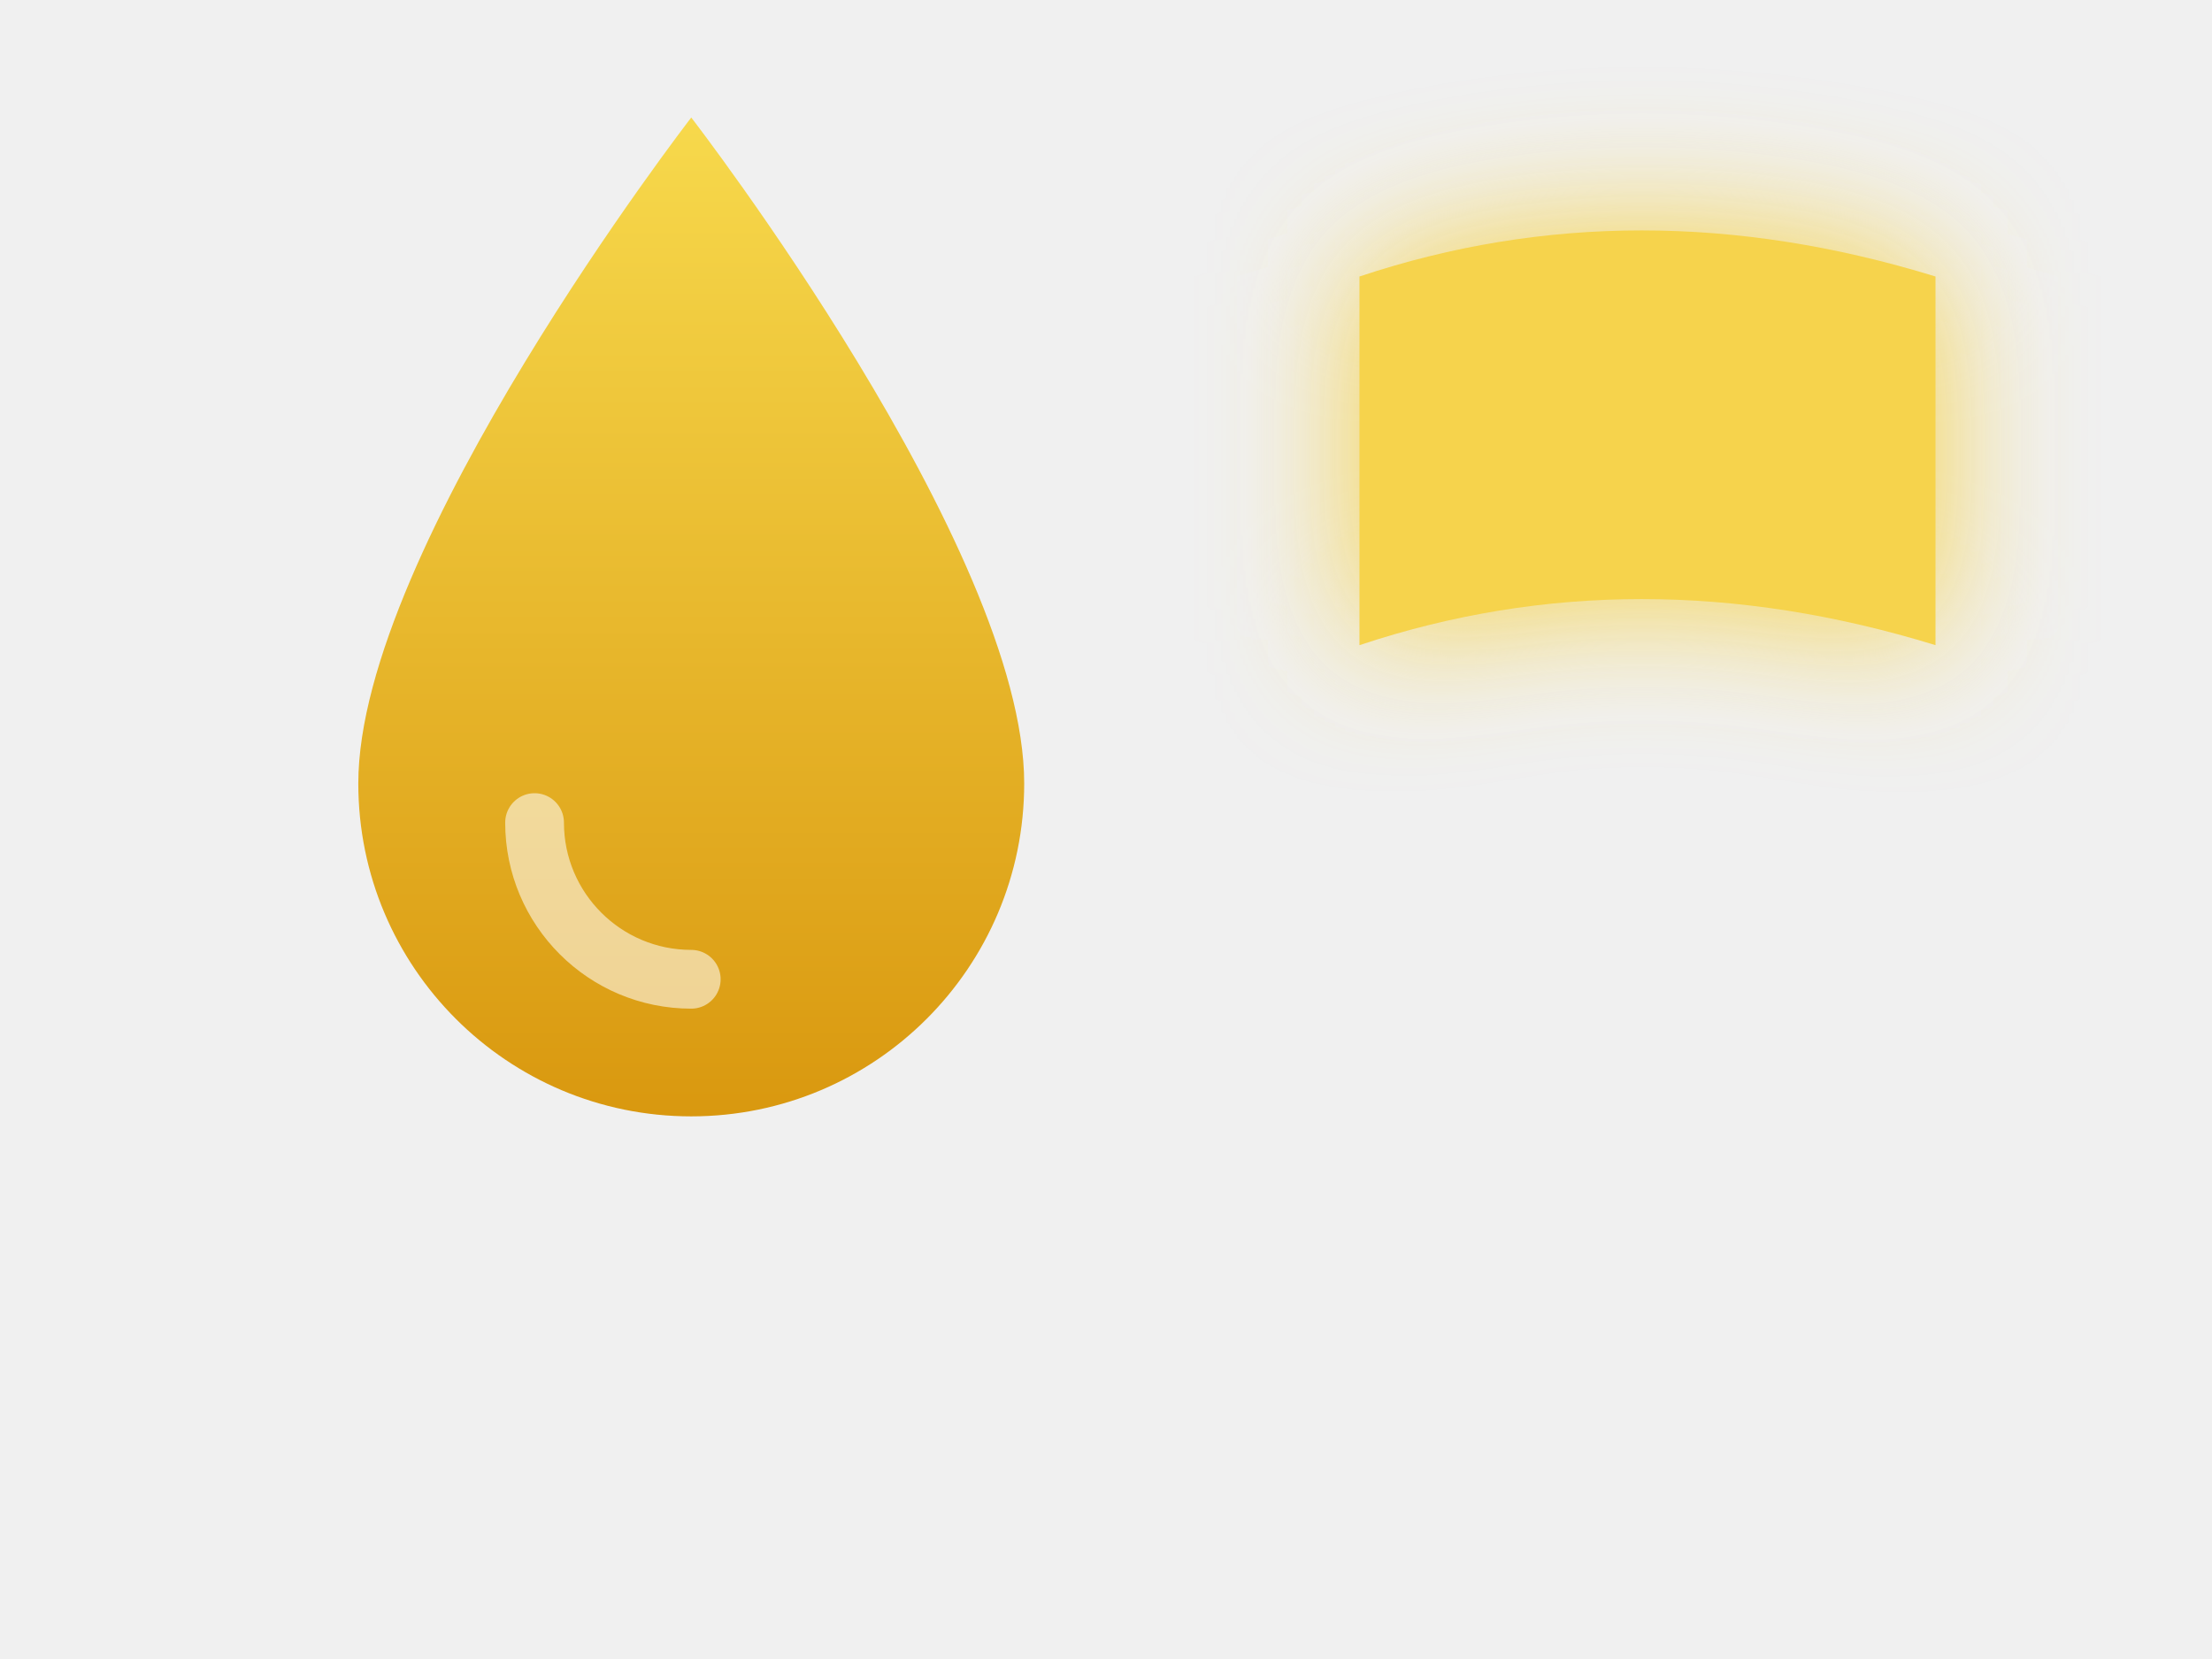
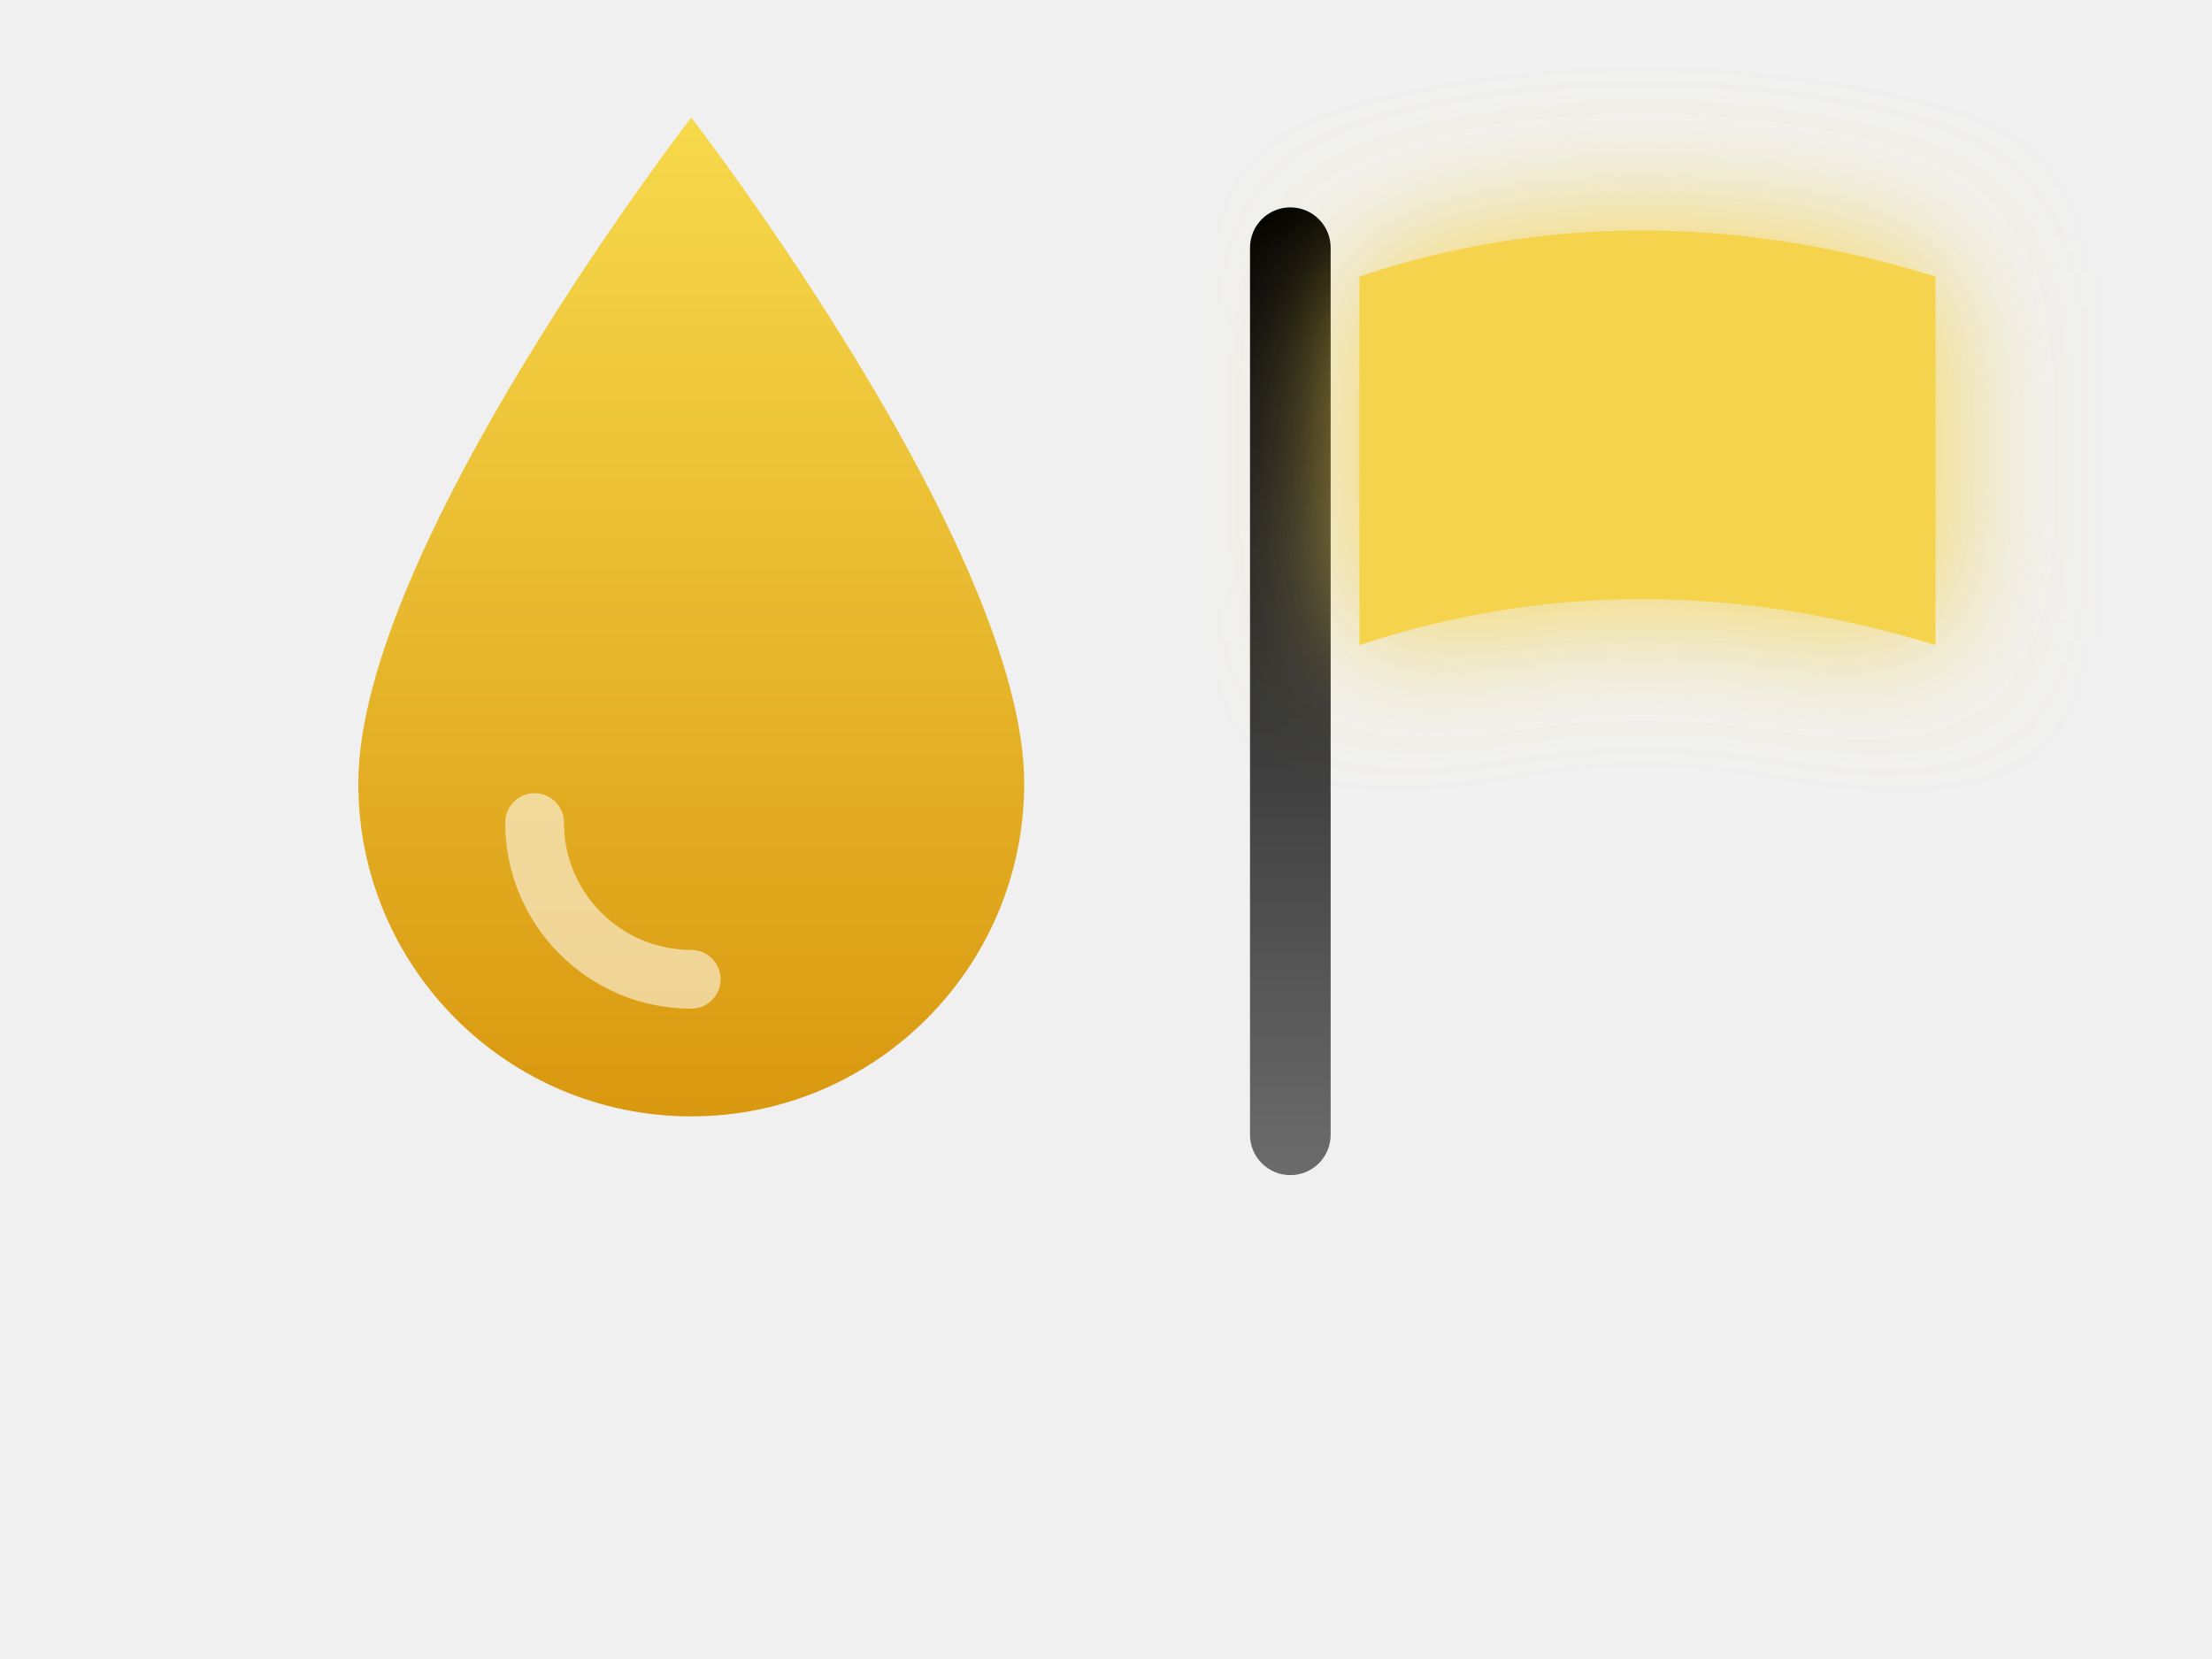
<svg xmlns="http://www.w3.org/2000/svg" viewBox="0 0 96 72">
  <defs>
    <linearGradient id="ambG" x1="0" y1="0" x2="0" y2="1">
      <stop stop-color="#f7d94c" />
      <stop offset="1" stop-color="#d9980f" />
    </linearGradient>
    <linearGradient id="mtl" x1="0" y1="0" x2="0" y2="1">
      <stop stop-color="{{graphic1Color}}" />
      <stop offset="1" stop-color="{{graphic1Color}}" stop-opacity="0.55" />
    </linearGradient>
    <filter id="glow" x="-80%" y="-80%" width="260%" height="260%">
      <feGaussianBlur stdDeviation="3" />
    </filter>
  </defs>
  <g transform="translate(30 0) scale(0.85)">
    <path d="M0 6 C0 6 -17 28 -17 40 a17 17 0 0 0 34 0 C17 28 0 6 0 6 Z" fill="url(#ambG)" />
    <path d="M-8 42 a8 8 0 0 0 8 8" fill="none" stroke="#ffffff" stroke-width="3" stroke-linecap="round" opacity="0.55" />
  </g>
-   <line x1="56" y1="10" x2="56" y2="50" stroke="url(#mtl)" stroke-width="3.5" stroke-linecap="round" />
+   <rect x="54.25" y="9" width="3.5" height="42" rx="1.75" fill="url(#mtl)" />
  <path d="M59 12 Q71 8 84 12 L84 28 Q71 24 59 28 Z" fill="#f6d34c" filter="url(#glow)" />
  <path d="M59 12 Q71 8 84 12 L84 28 Q71 24 59 28 Z" fill="#f6d34c" />
</svg>
